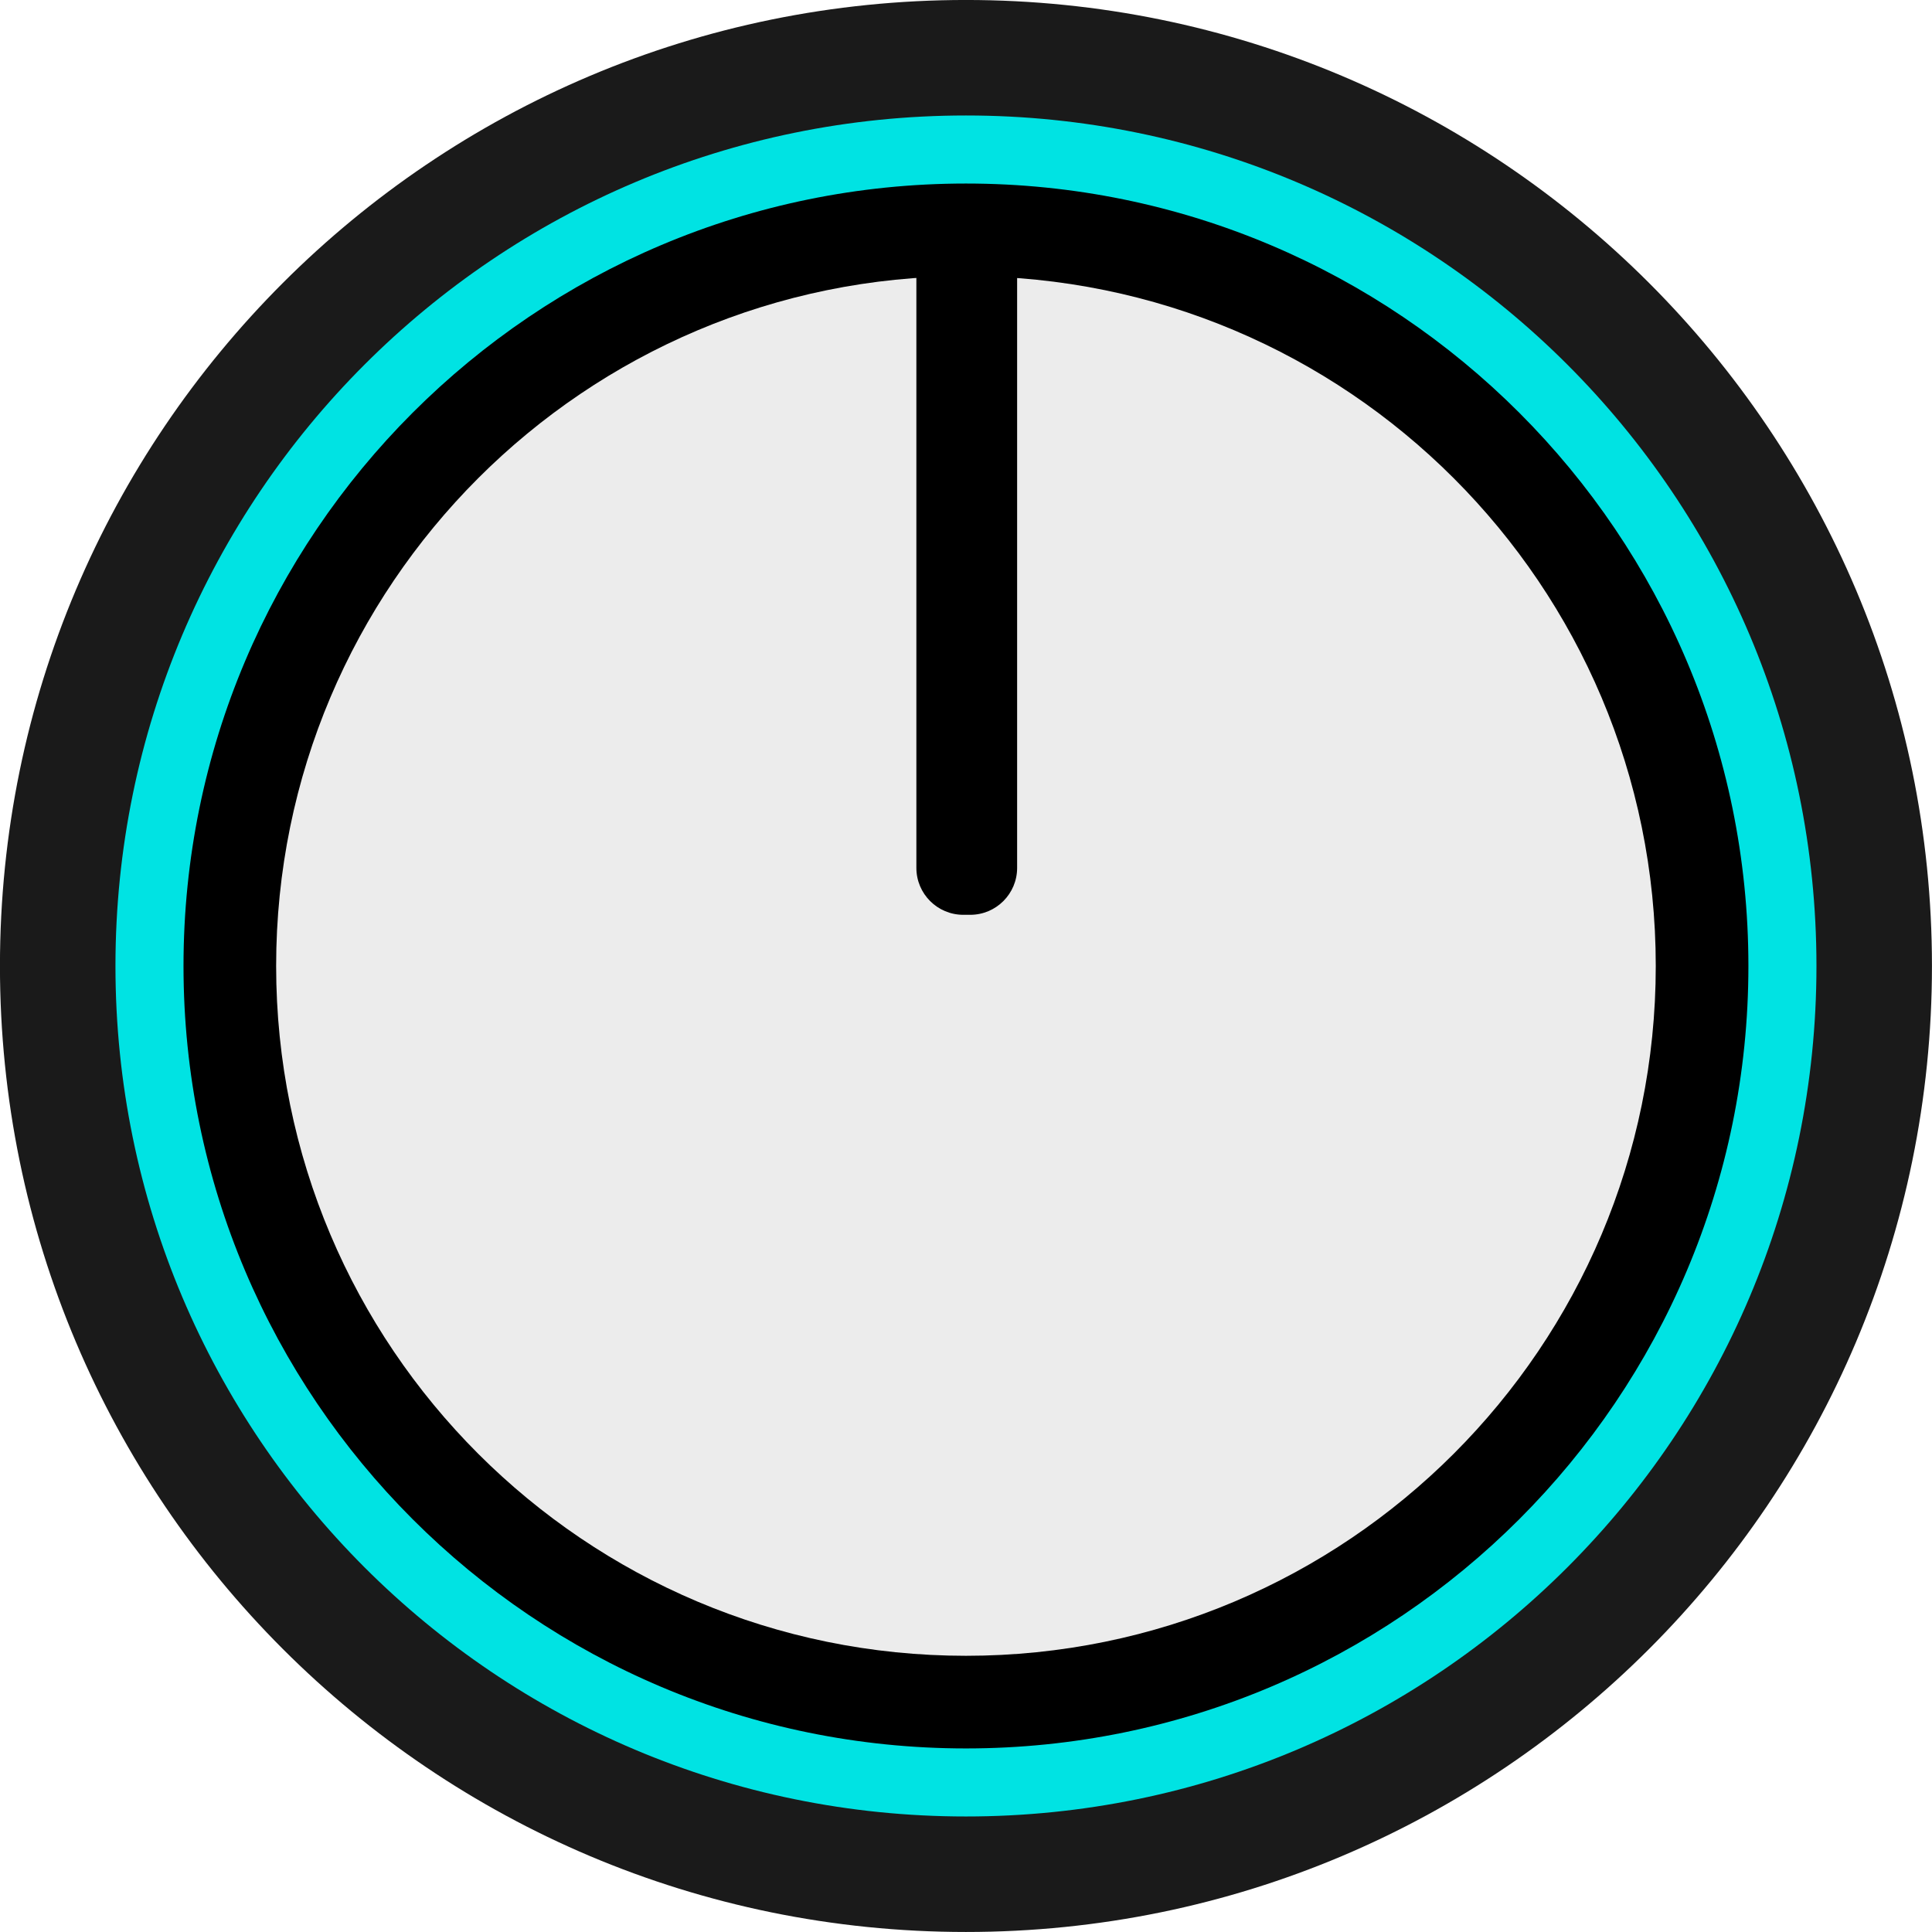
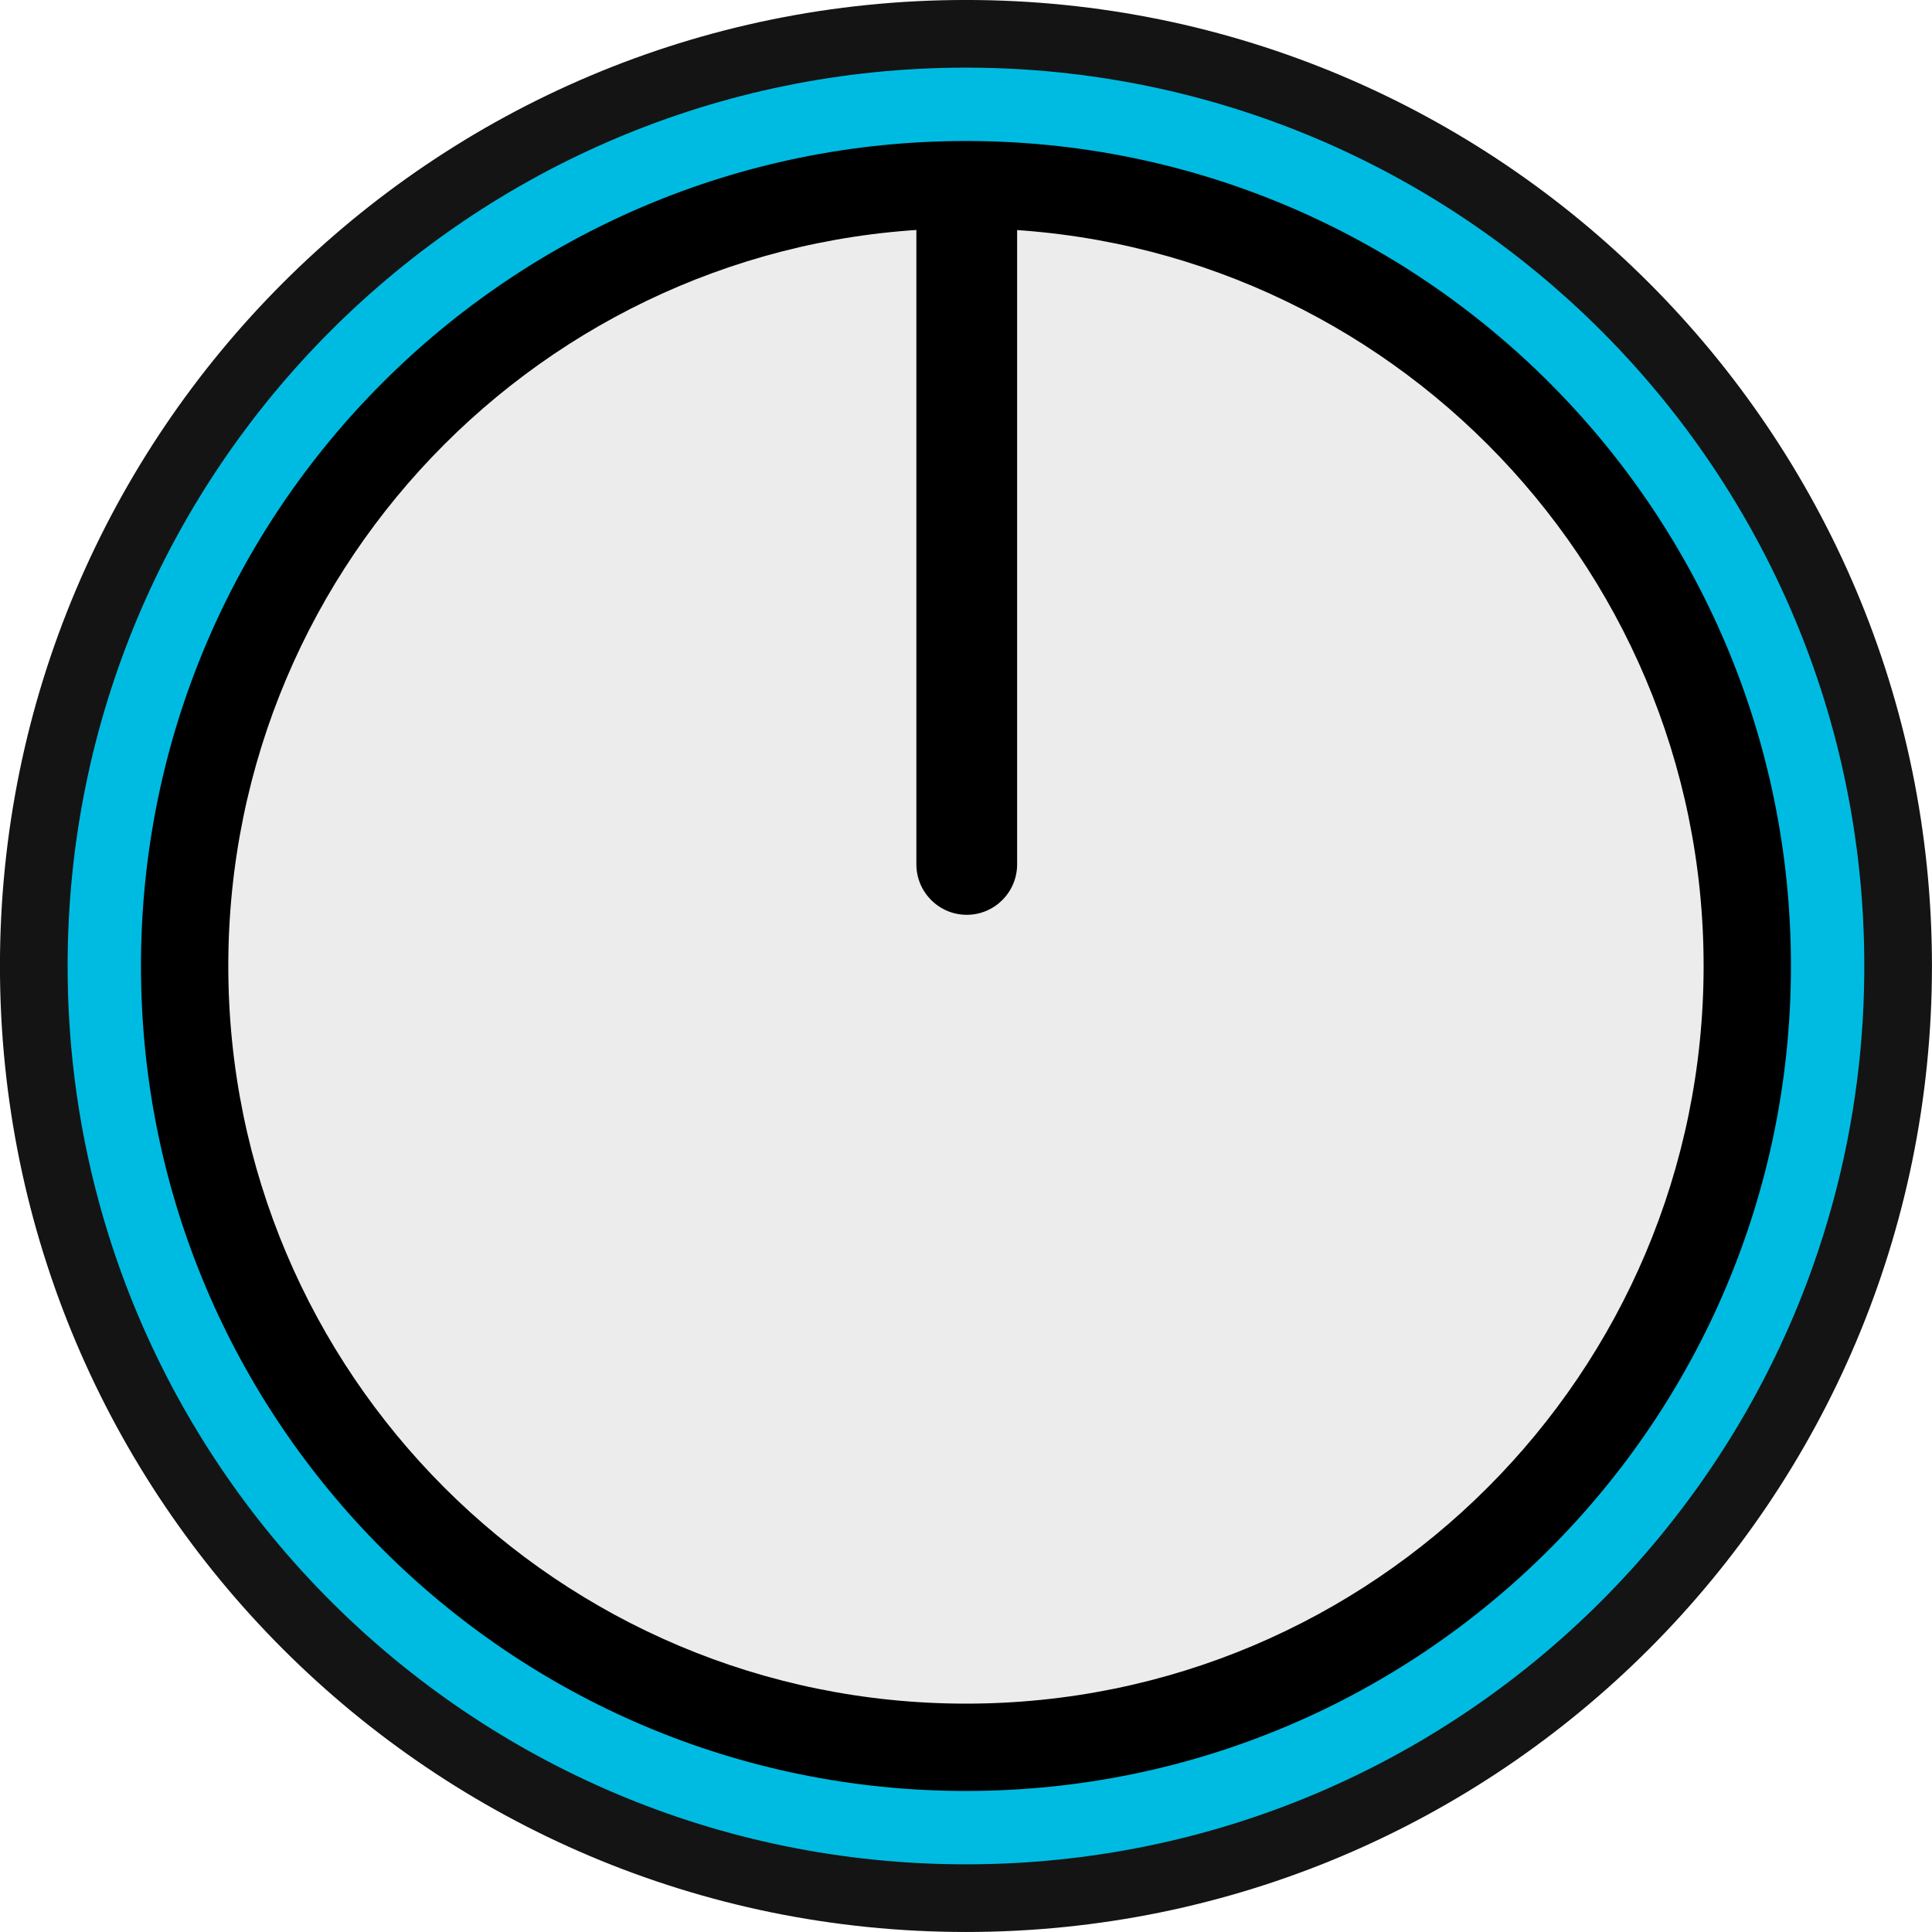
<svg xmlns="http://www.w3.org/2000/svg" width="14.536mm" height="14.536mm" viewBox="0 0 14.536 14.536" version="1.1" id="svg295">
  <defs id="defs289" />
  <g id="layer1" transform="translate(-4.470341,-4.481151)">
-     <circle style="fill:#1a1a1a;stroke-width:0.019" id="path313-4-6" cx="11.738" cy="11.749" r="7.268" />
-     <circle style="fill:#00e3e3;fill-opacity:1;stroke-width:0.017;stroke-miterlimit:4;stroke-dasharray:none" id="path313-9-1-5" cx="11.738" cy="11.749" r="6.399" />
-     <circle style="fill:#000000;fill-opacity:1;stroke-width:0.016;stroke-miterlimit:4;stroke-dasharray:none" id="path313-9-6-1-1" cx="11.738" cy="11.749" r="5.887" />
-     <circle style="fill:#ececec;fill-opacity:1;stroke-width:0.014;stroke-miterlimit:4;stroke-dasharray:none" id="path313-9-6-5-4-1" cx="11.738" cy="11.749" r="5.19" />
-     <rect style="fill:#000000;fill-opacity:1;stroke-width:0.031;stroke-miterlimit:4;stroke-dasharray:none" id="rect1211-3-8" width="0.758" height="5.192" x="11.365" y="6.172" ry="0.353" />
+     <circle style="fill:#141414;stroke-width:0.019;fill-opacity:1" id="path313-4-6" cx="11.738" cy="11.749" r="7.268" />
+     <circle style="fill:#00bbe1;fill-opacity:1;stroke-width:0.018;stroke-miterlimit:4;stroke-dasharray:none" id="path313-9-1-5" cx="11.738" cy="11.749" r="6.759" />
+     <circle style="fill:#000000;fill-opacity:1;stroke-width:0.016;stroke-miterlimit:4;stroke-dasharray:none" id="path313-9-6-1-1" cx="11.738" cy="11.749" r="6.207" />
+     <circle style="fill:#ececec;fill-opacity:1;stroke-width:0.015;stroke-miterlimit:4;stroke-dasharray:none" id="path313-9-6-5-4-1" cx="11.738" cy="11.749" r="5.55" />
+     <rect style="fill:#000000;fill-opacity:1;stroke-width:0.032;stroke-miterlimit:4;stroke-dasharray:none" id="rect1211-3-8" width="0.758" height="5.59" x="11.365" y="5.774" ry="0.38" />
  </g>
</svg>
